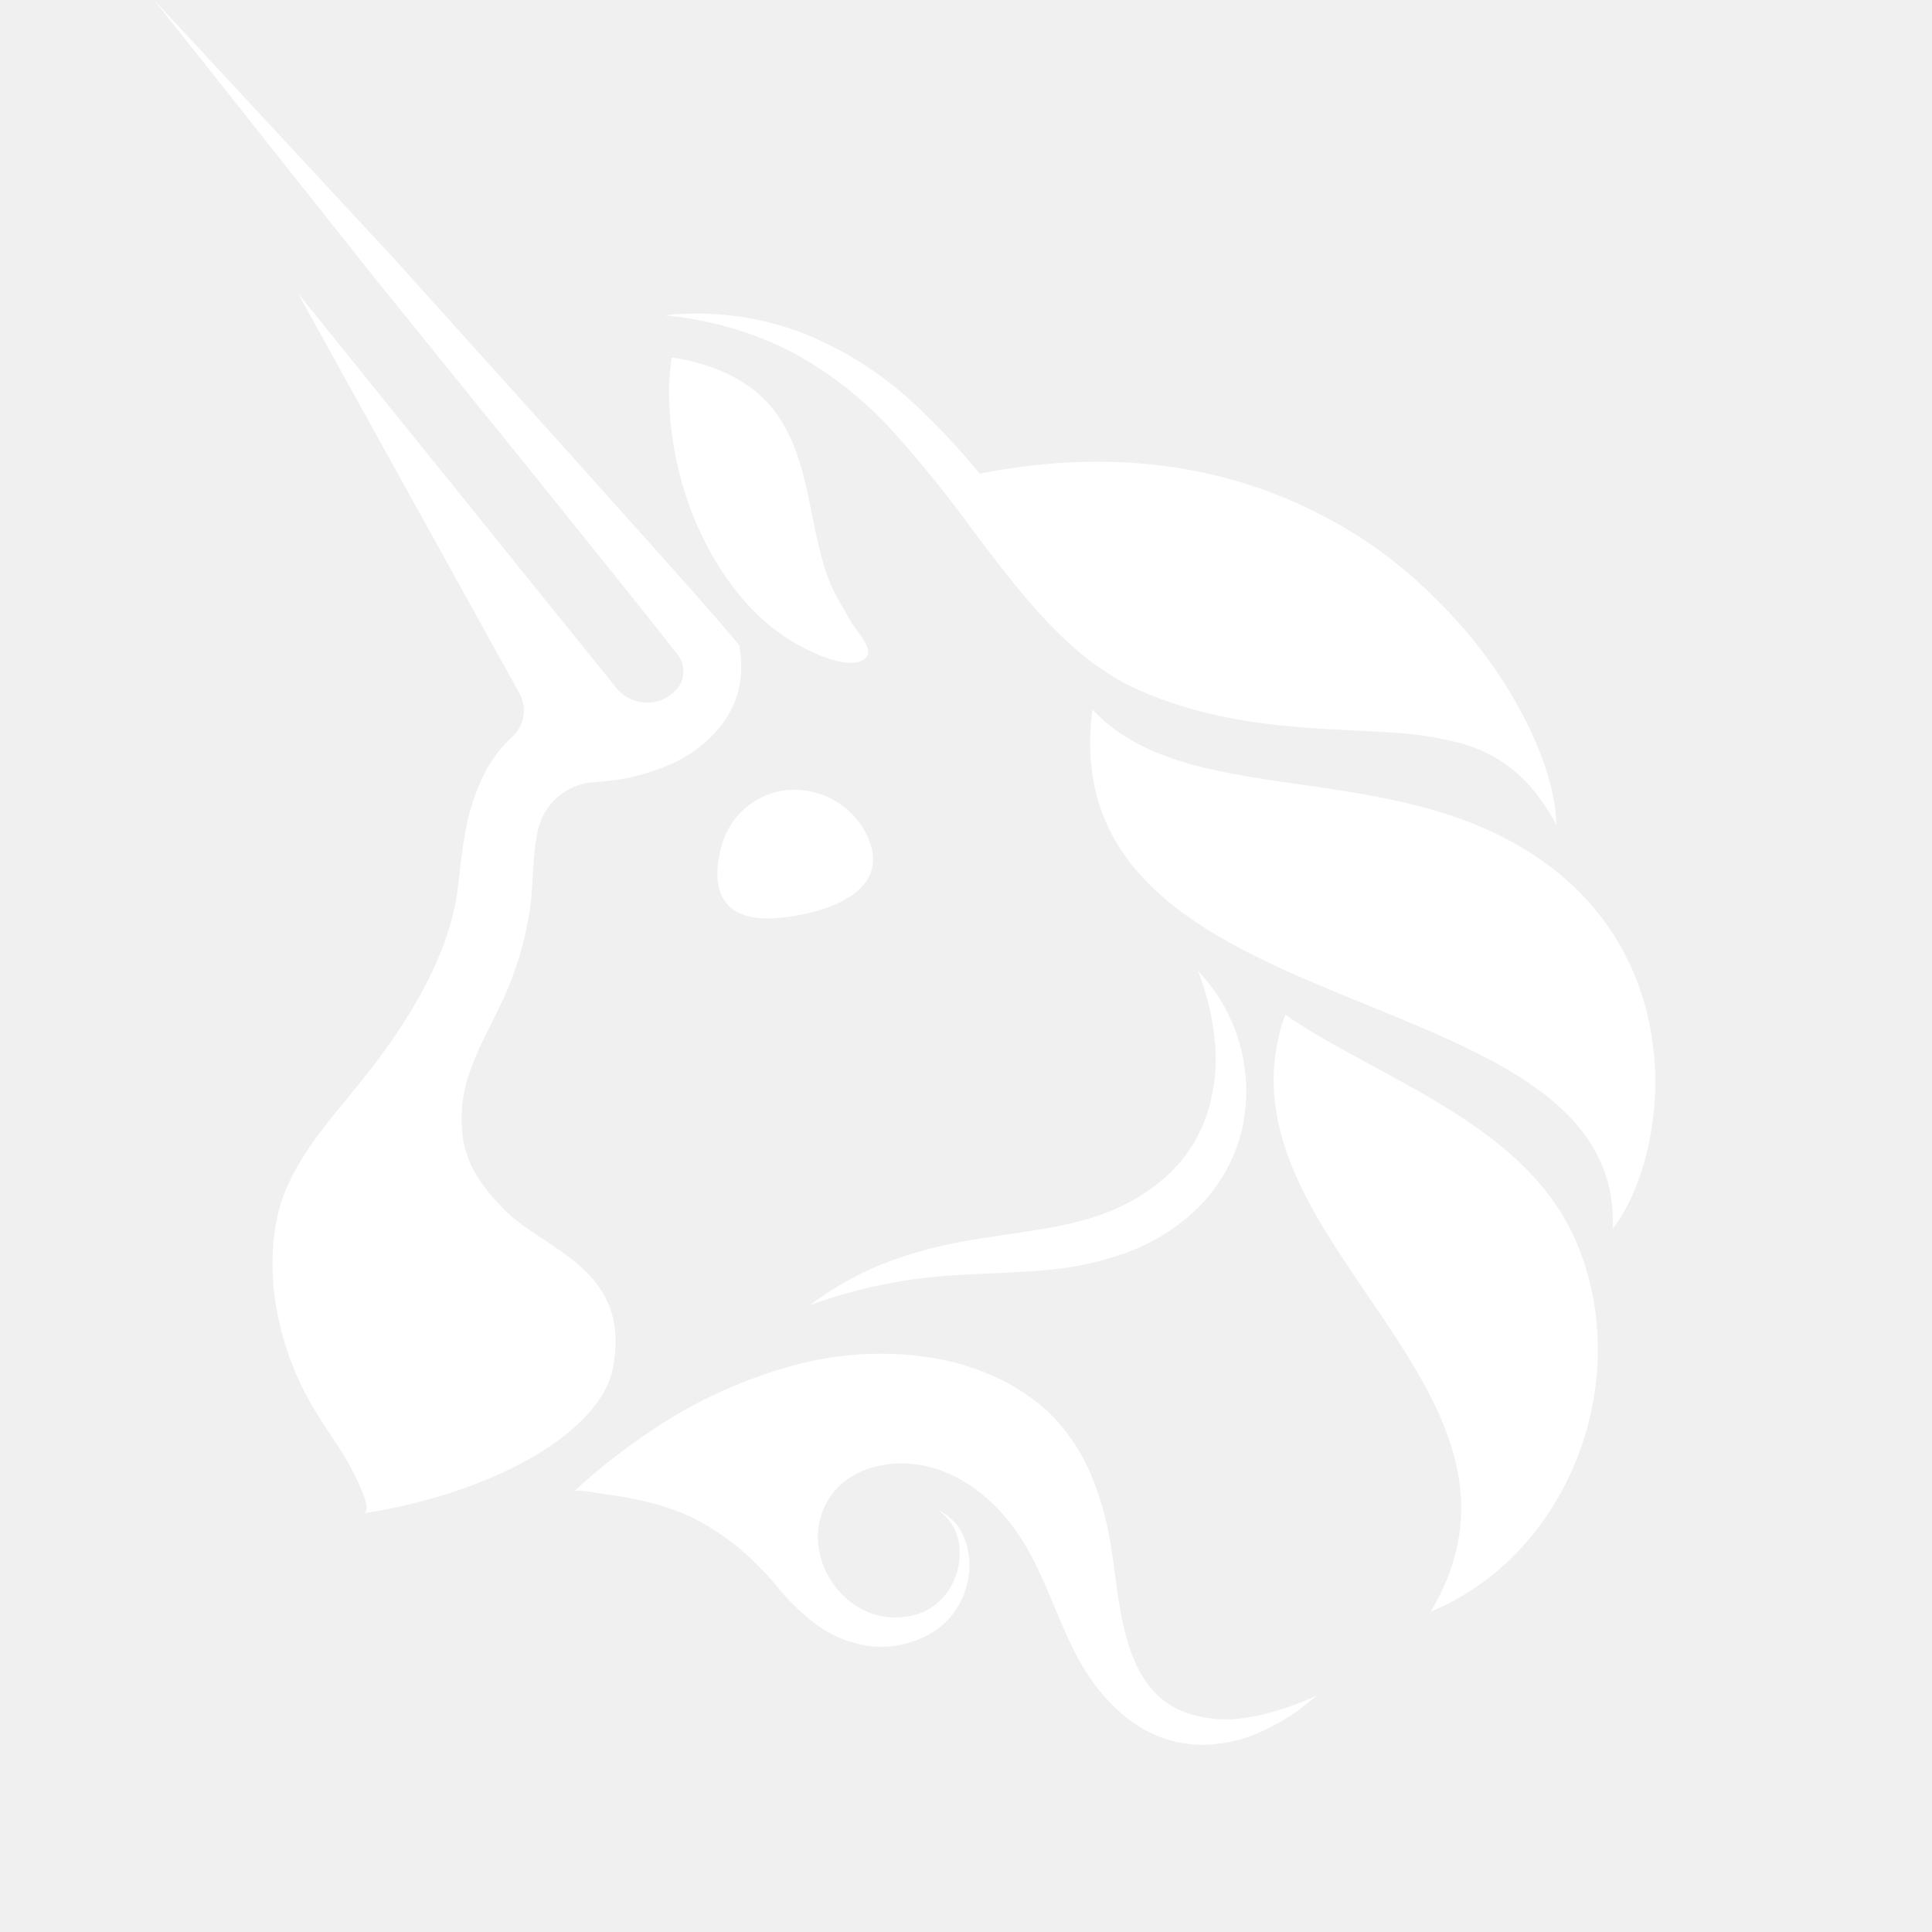
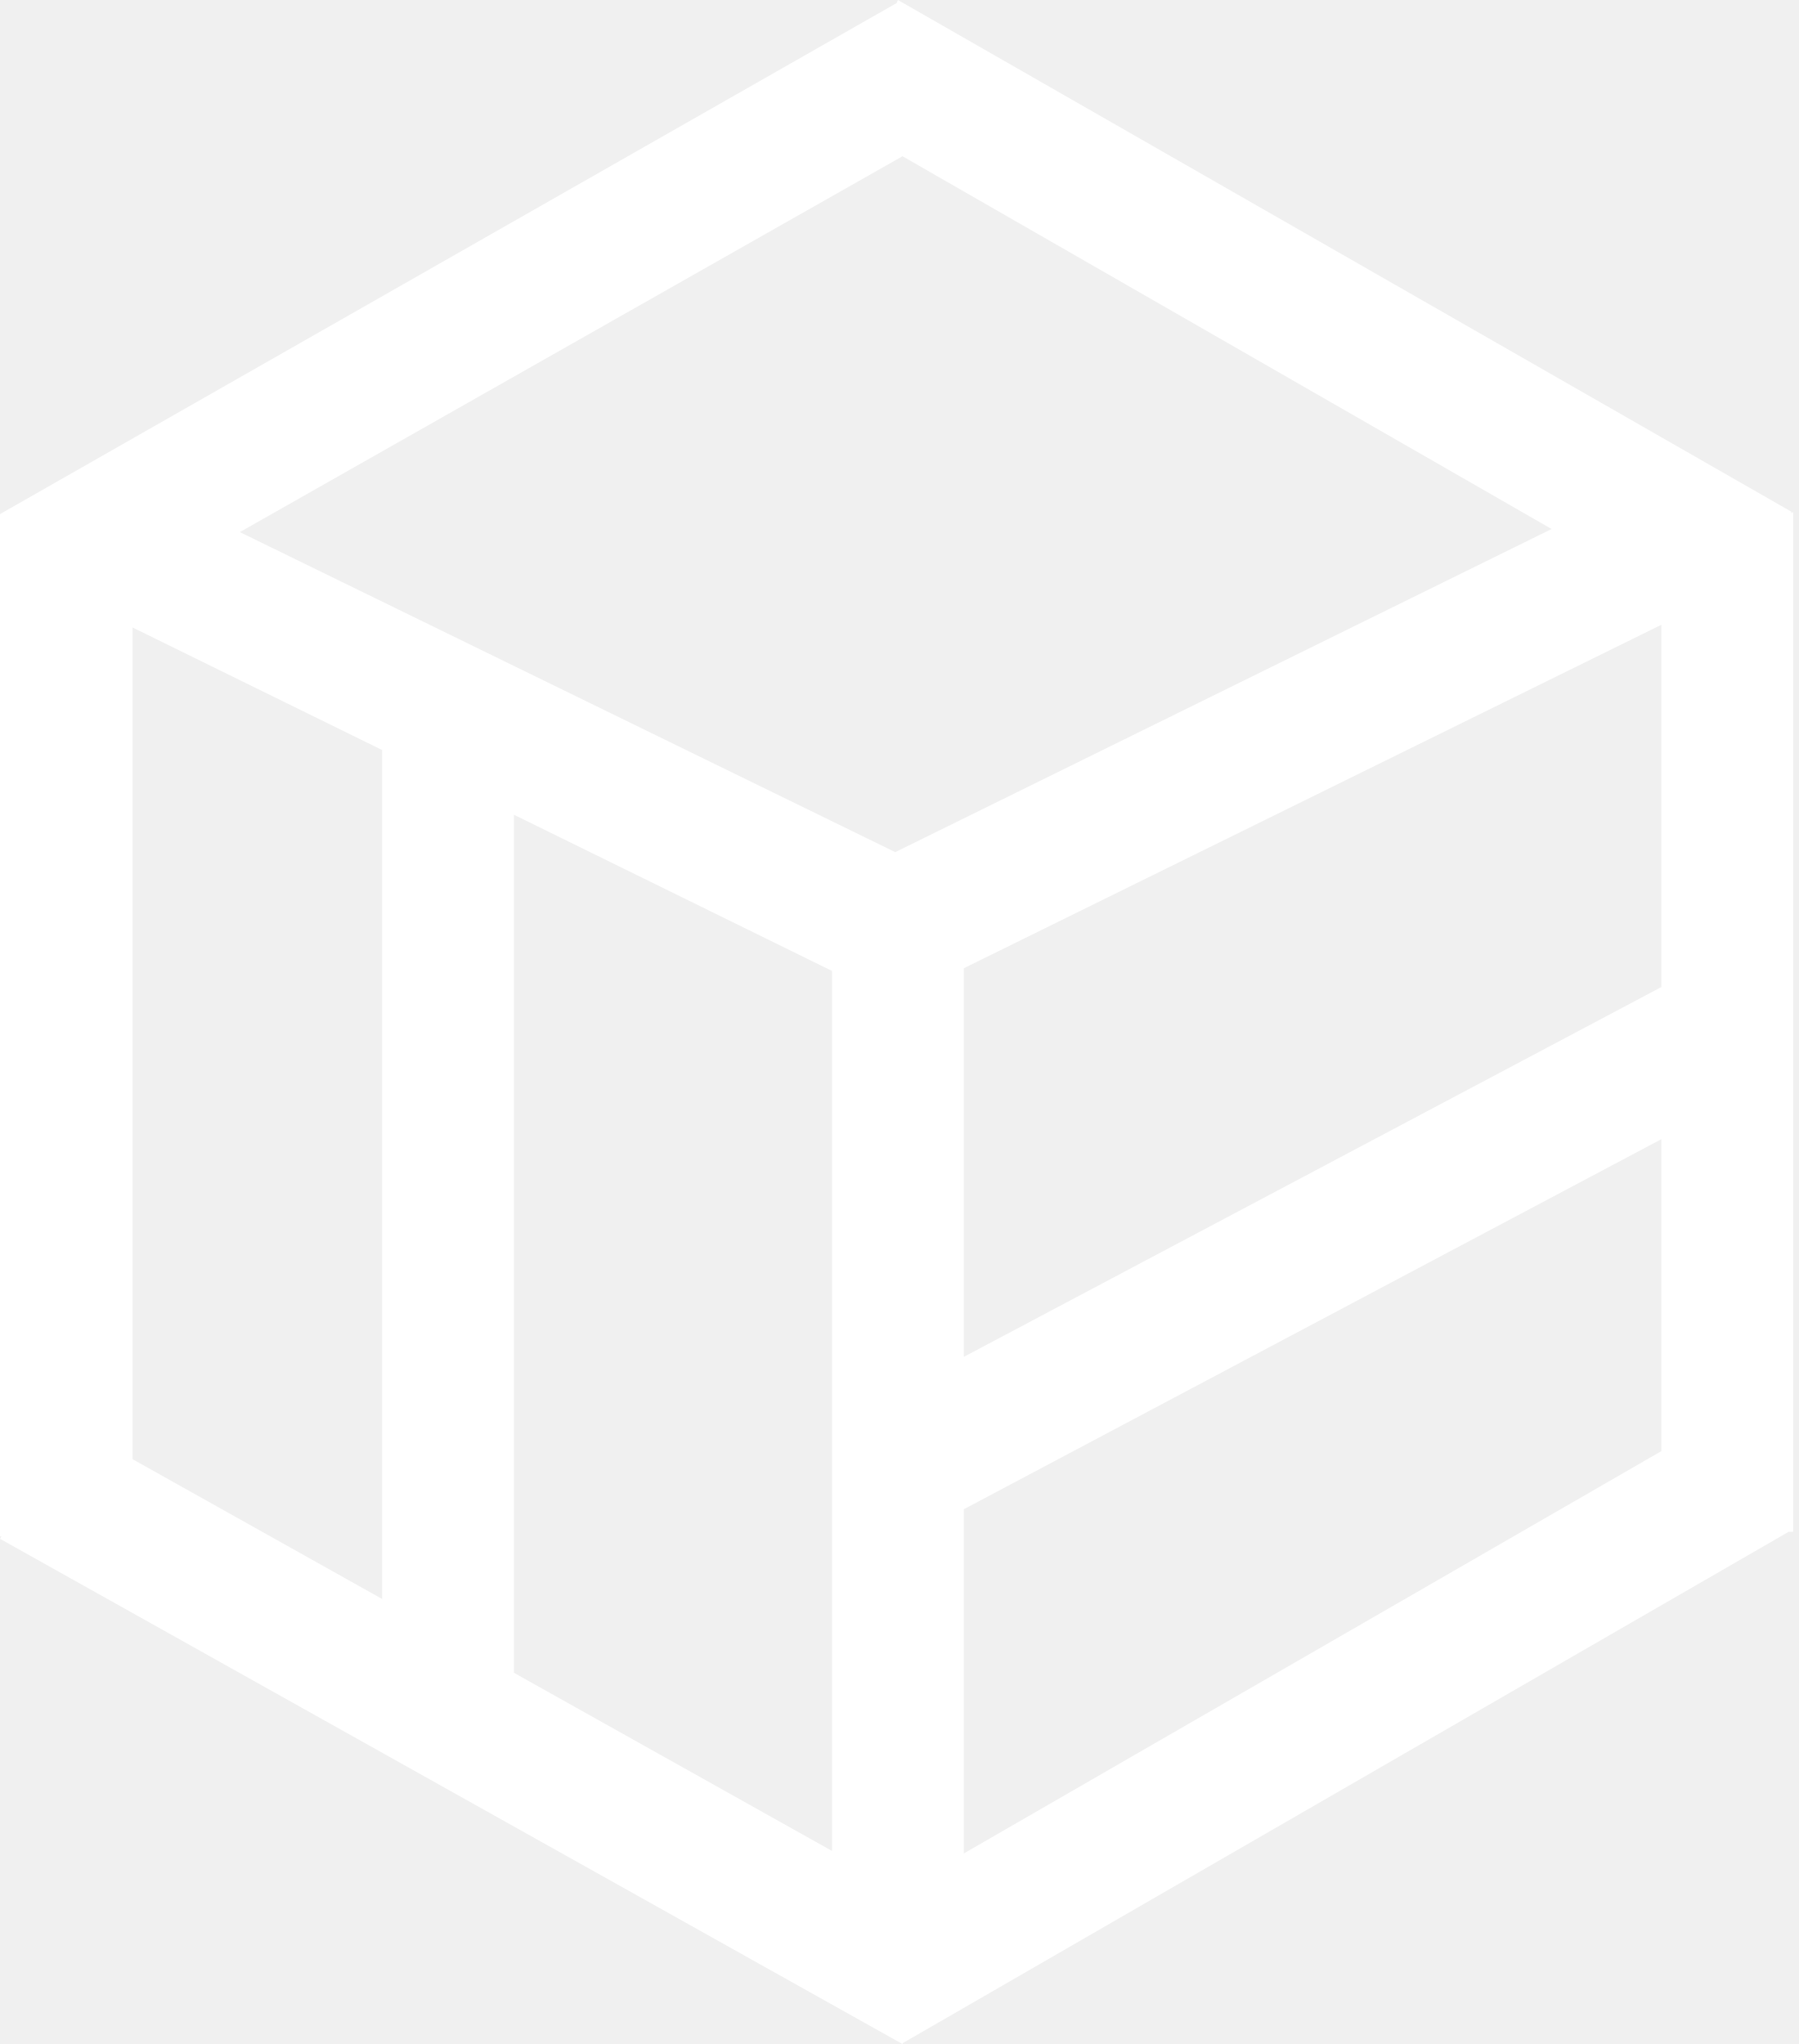
- <svg xmlns="http://www.w3.org/2000/svg" width="32" height="32" viewBox="0 0 32 32" fill="none">
-   <path d="M14.308 13.737C14.914 14.809 13.558 15.142 12.921 15.203C11.957 15.297 11.757 14.739 11.945 14.037C12.007 13.786 12.144 13.56 12.338 13.39C12.533 13.22 12.774 13.114 13.03 13.086C13.282 13.063 13.536 13.111 13.762 13.226C13.988 13.342 14.177 13.518 14.308 13.737V13.737Z" fill="white" />
-   <path d="M18.094 11.752C17.389 17.169 26.893 16.042 26.712 20.353C27.65 19.129 28.053 15.803 25.293 14.091C22.834 12.564 19.63 13.399 18.094 11.752Z" fill="white" />
-   <path d="M23.568 9.709C23.506 9.652 23.443 9.595 23.381 9.539C23.444 9.596 23.506 9.657 23.568 9.709Z" fill="white" />
-   <path d="M25.777 13.658L25.771 13.65C25.686 13.489 25.588 13.336 25.479 13.191C25.159 12.755 24.699 12.442 24.177 12.306C23.829 12.216 23.474 12.159 23.116 12.138C22.753 12.112 22.383 12.097 22.009 12.077C21.259 12.035 20.491 11.958 19.741 11.743C19.553 11.69 19.366 11.631 19.185 11.561C19.091 11.527 19.004 11.49 18.911 11.451C18.818 11.411 18.724 11.366 18.63 11.318C18.277 11.124 17.951 10.886 17.658 10.609C17.08 10.069 16.627 9.457 16.172 8.864C15.743 8.268 15.283 7.696 14.794 7.15C14.311 6.615 13.74 6.167 13.106 5.826C12.45 5.494 11.737 5.289 11.005 5.223C11.765 5.14 12.533 5.234 13.25 5.498C13.973 5.78 14.635 6.202 15.197 6.74C15.564 7.086 15.908 7.455 16.228 7.845C18.609 7.374 20.54 7.792 22.024 8.604L22.058 8.621C22.53 8.878 22.973 9.187 23.378 9.542C23.443 9.598 23.507 9.655 23.566 9.712C23.882 10.004 24.176 10.319 24.446 10.654L24.466 10.681C25.343 11.796 25.776 12.956 25.777 13.658Z" fill="white" />
-   <path d="M25.776 13.657L25.77 13.646L25.776 13.657Z" fill="white" />
-   <path d="M11.126 5.921C11.734 6.009 12.354 6.252 12.753 6.715C13.152 7.179 13.299 7.781 13.415 8.355C13.508 8.799 13.582 9.252 13.757 9.673C13.841 9.879 13.965 10.059 14.068 10.253C14.153 10.414 14.309 10.559 14.369 10.731C14.38 10.756 14.384 10.783 14.381 10.81C14.377 10.836 14.367 10.862 14.351 10.884C14.139 11.119 13.568 10.857 13.352 10.752C12.979 10.566 12.645 10.31 12.368 9.998C11.503 9.033 11.056 7.644 11.083 6.379C11.089 6.226 11.104 6.073 11.126 5.921Z" fill="white" />
-   <path d="M21.287 16.806C19.974 20.485 25.927 22.953 23.697 26.694C25.985 25.745 27.072 22.877 26.122 20.602C25.291 18.605 22.835 17.877 21.287 16.806Z" fill="white" />
-   <path d="M13.413 21.617C13.771 21.347 14.162 21.123 14.576 20.953C14.996 20.785 15.431 20.659 15.876 20.577C16.758 20.408 17.631 20.367 18.364 20.07C18.726 19.928 19.059 19.721 19.347 19.458C19.626 19.198 19.839 18.875 19.97 18.516C20.103 18.137 20.158 17.735 20.129 17.334C20.096 16.904 19.999 16.481 19.841 16.079C20.168 16.42 20.406 16.837 20.534 17.293C20.662 17.749 20.676 18.23 20.575 18.692C20.461 19.182 20.213 19.63 19.86 19.987C19.511 20.333 19.089 20.597 18.626 20.759C18.185 20.915 17.724 21.01 17.257 21.042C16.807 21.08 16.372 21.09 15.944 21.115C15.08 21.152 14.226 21.321 13.413 21.617V21.617Z" fill="white" />
-   <path d="M21.81 28.085C21.678 28.191 21.546 28.303 21.401 28.401C21.254 28.497 21.101 28.583 20.942 28.657C20.611 28.819 20.247 28.902 19.879 28.899C18.881 28.88 18.177 28.134 17.764 27.291C17.483 26.717 17.289 26.096 16.955 25.549C16.478 24.767 15.661 24.137 14.705 24.253C14.315 24.302 13.95 24.478 13.733 24.818C13.163 25.706 13.981 26.95 15.025 26.774C15.114 26.761 15.2 26.737 15.284 26.703C15.366 26.667 15.444 26.62 15.513 26.562C15.659 26.441 15.769 26.281 15.831 26.101C15.899 25.913 15.915 25.71 15.875 25.514C15.832 25.309 15.712 25.13 15.539 25.012C15.74 25.107 15.896 25.275 15.975 25.483C16.057 25.697 16.078 25.93 16.036 26.155C15.995 26.389 15.892 26.608 15.738 26.789C15.656 26.882 15.562 26.963 15.457 27.029C15.353 27.095 15.242 27.148 15.126 27.187C14.89 27.268 14.64 27.294 14.393 27.263C14.046 27.213 13.719 27.071 13.446 26.851C13.124 26.594 12.884 26.259 12.592 25.971C12.258 25.619 11.864 25.329 11.428 25.117C11.127 24.984 10.813 24.886 10.49 24.825C10.328 24.791 10.164 24.767 10 24.746C9.925 24.738 9.557 24.656 9.506 24.704C10.013 24.235 10.566 23.819 11.156 23.461C11.762 23.1 12.412 22.82 13.091 22.63C13.794 22.431 14.53 22.374 15.255 22.463C15.629 22.508 15.995 22.603 16.343 22.745C16.708 22.892 17.045 23.101 17.338 23.363C17.629 23.638 17.864 23.968 18.03 24.332C18.18 24.674 18.292 25.031 18.364 25.398C18.578 26.493 18.499 28.191 19.927 28.441C20.001 28.456 20.076 28.466 20.152 28.473L20.385 28.479C20.546 28.467 20.705 28.444 20.862 28.41C21.188 28.333 21.506 28.224 21.81 28.085V28.085Z" fill="white" />
-   <path d="M13.514 26.892L13.477 26.862L13.514 26.892Z" fill="white" />
-   <path d="M12.232 11.434C12.181 11.634 12.09 11.823 11.965 11.988C11.734 12.29 11.427 12.526 11.077 12.671C10.761 12.808 10.427 12.896 10.086 12.933C10.012 12.942 9.935 12.948 9.861 12.954C9.644 12.962 9.436 13.039 9.267 13.175C9.098 13.311 8.977 13.497 8.92 13.707C8.895 13.812 8.876 13.918 8.863 14.024C8.829 14.301 8.824 14.589 8.794 14.938C8.72 15.531 8.55 16.107 8.289 16.644C7.949 17.362 7.569 17.94 7.657 18.767C7.715 19.304 7.989 19.663 8.352 20.035C9.009 20.709 10.478 21.01 10.149 22.672C9.952 23.663 8.315 24.704 6.014 25.067C6.243 25.032 5.721 24.148 5.688 24.092C5.441 23.704 5.171 23.338 4.976 22.917C4.591 22.101 4.413 21.156 4.571 20.262C4.736 19.32 5.43 18.598 6.007 17.879C6.693 17.023 7.413 15.901 7.572 14.79C7.61 14.521 7.636 14.184 7.696 13.848C7.753 13.477 7.869 13.117 8.039 12.782C8.155 12.563 8.308 12.365 8.491 12.197C8.586 12.108 8.649 11.99 8.67 11.861C8.69 11.732 8.667 11.6 8.604 11.485L4.936 4.859L10.204 11.389C10.264 11.465 10.34 11.527 10.426 11.569C10.512 11.612 10.607 11.636 10.703 11.638C10.799 11.64 10.895 11.621 10.983 11.581C11.071 11.542 11.149 11.484 11.213 11.411C11.279 11.333 11.317 11.234 11.32 11.131C11.322 11.028 11.289 10.927 11.227 10.846C10.883 10.404 10.519 9.954 10.166 9.511L8.841 7.863L6.18 4.573L2.552 0L6.521 4.278L9.354 7.424L10.766 9C11.235 9.53 11.704 10.044 12.172 10.601L12.249 10.695L12.266 10.841C12.289 11.039 12.278 11.24 12.232 11.434Z" fill="white" />
-   <path d="M13.447 26.846C13.193 26.649 12.966 26.417 12.774 26.158C12.98 26.405 13.205 26.635 13.447 26.846V26.846Z" fill="white" />
+ <svg xmlns="http://www.w3.org/2000/svg" width="44" height="50" viewBox="0 0 44 50" fill="none">
+   <path d="M9.346 42.54V15.034L12.569 16.695V42.559L9.346 42.54ZM20.349 48.519V21.232L23.573 21.289V48.519H20.349ZM0 37.585V12.576L3.242 10.991V36.855L0 37.585ZM21.348 24.241L0.398 13.952L4.168 12.187L22.746 21.26L21.357 24.241H21.348ZM42.239 15.404L20.674 3.018L21.961 0L43.816 12.519L42.248 15.404H42.239ZM22.072 50L0 37.642L1.565 34.755L23.476 47.029L22.072 50ZM2.51 14.92L0 12.576L21.961 0.057L23.494 3.016L2.51 14.92ZM40.634 37.462V13.667L43.857 12.528V37.471L40.634 37.462ZM22.169 37.654L20.688 34.721L41.486 23.693L42.968 26.628L22.169 37.664V37.654ZM21.475 24.718L20.085 21.737L41.389 11.247L42.778 14.227L21.475 24.718ZM22.075 49.99L20.664 47.017L41.752 34.852L43.86 37.405L22.075 49.981V49.99Z" fill="white" />
</svg>
